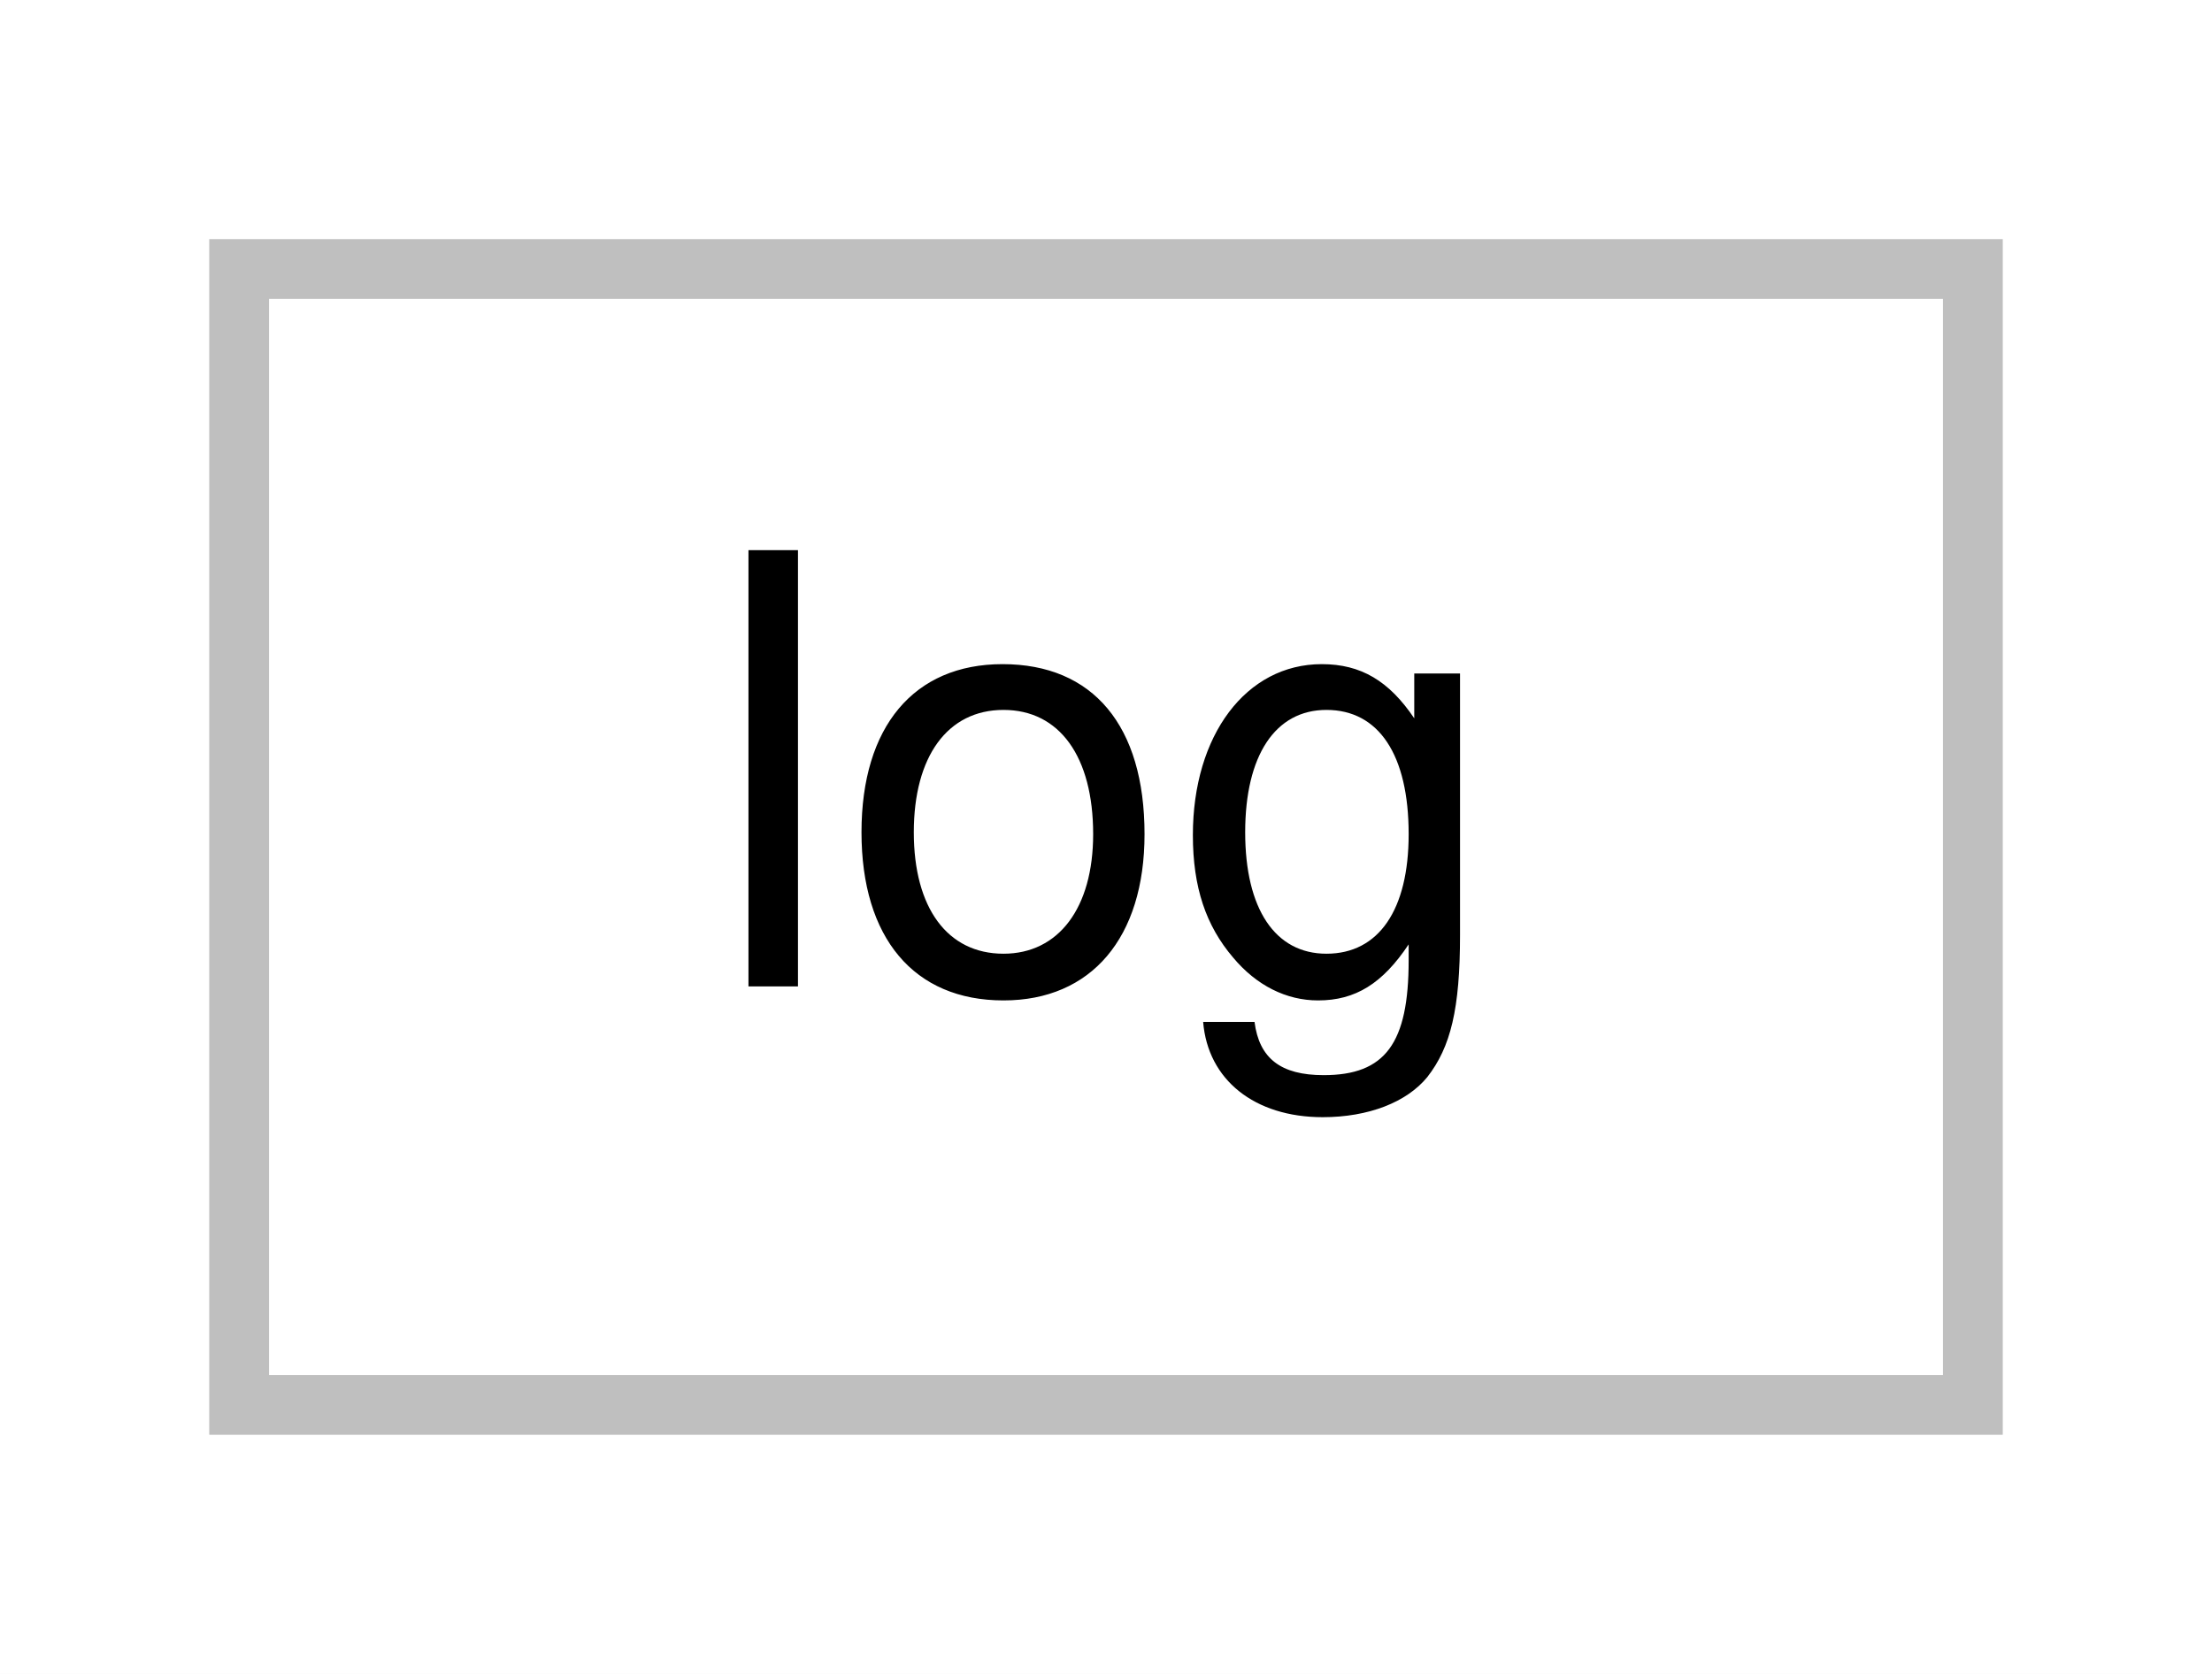
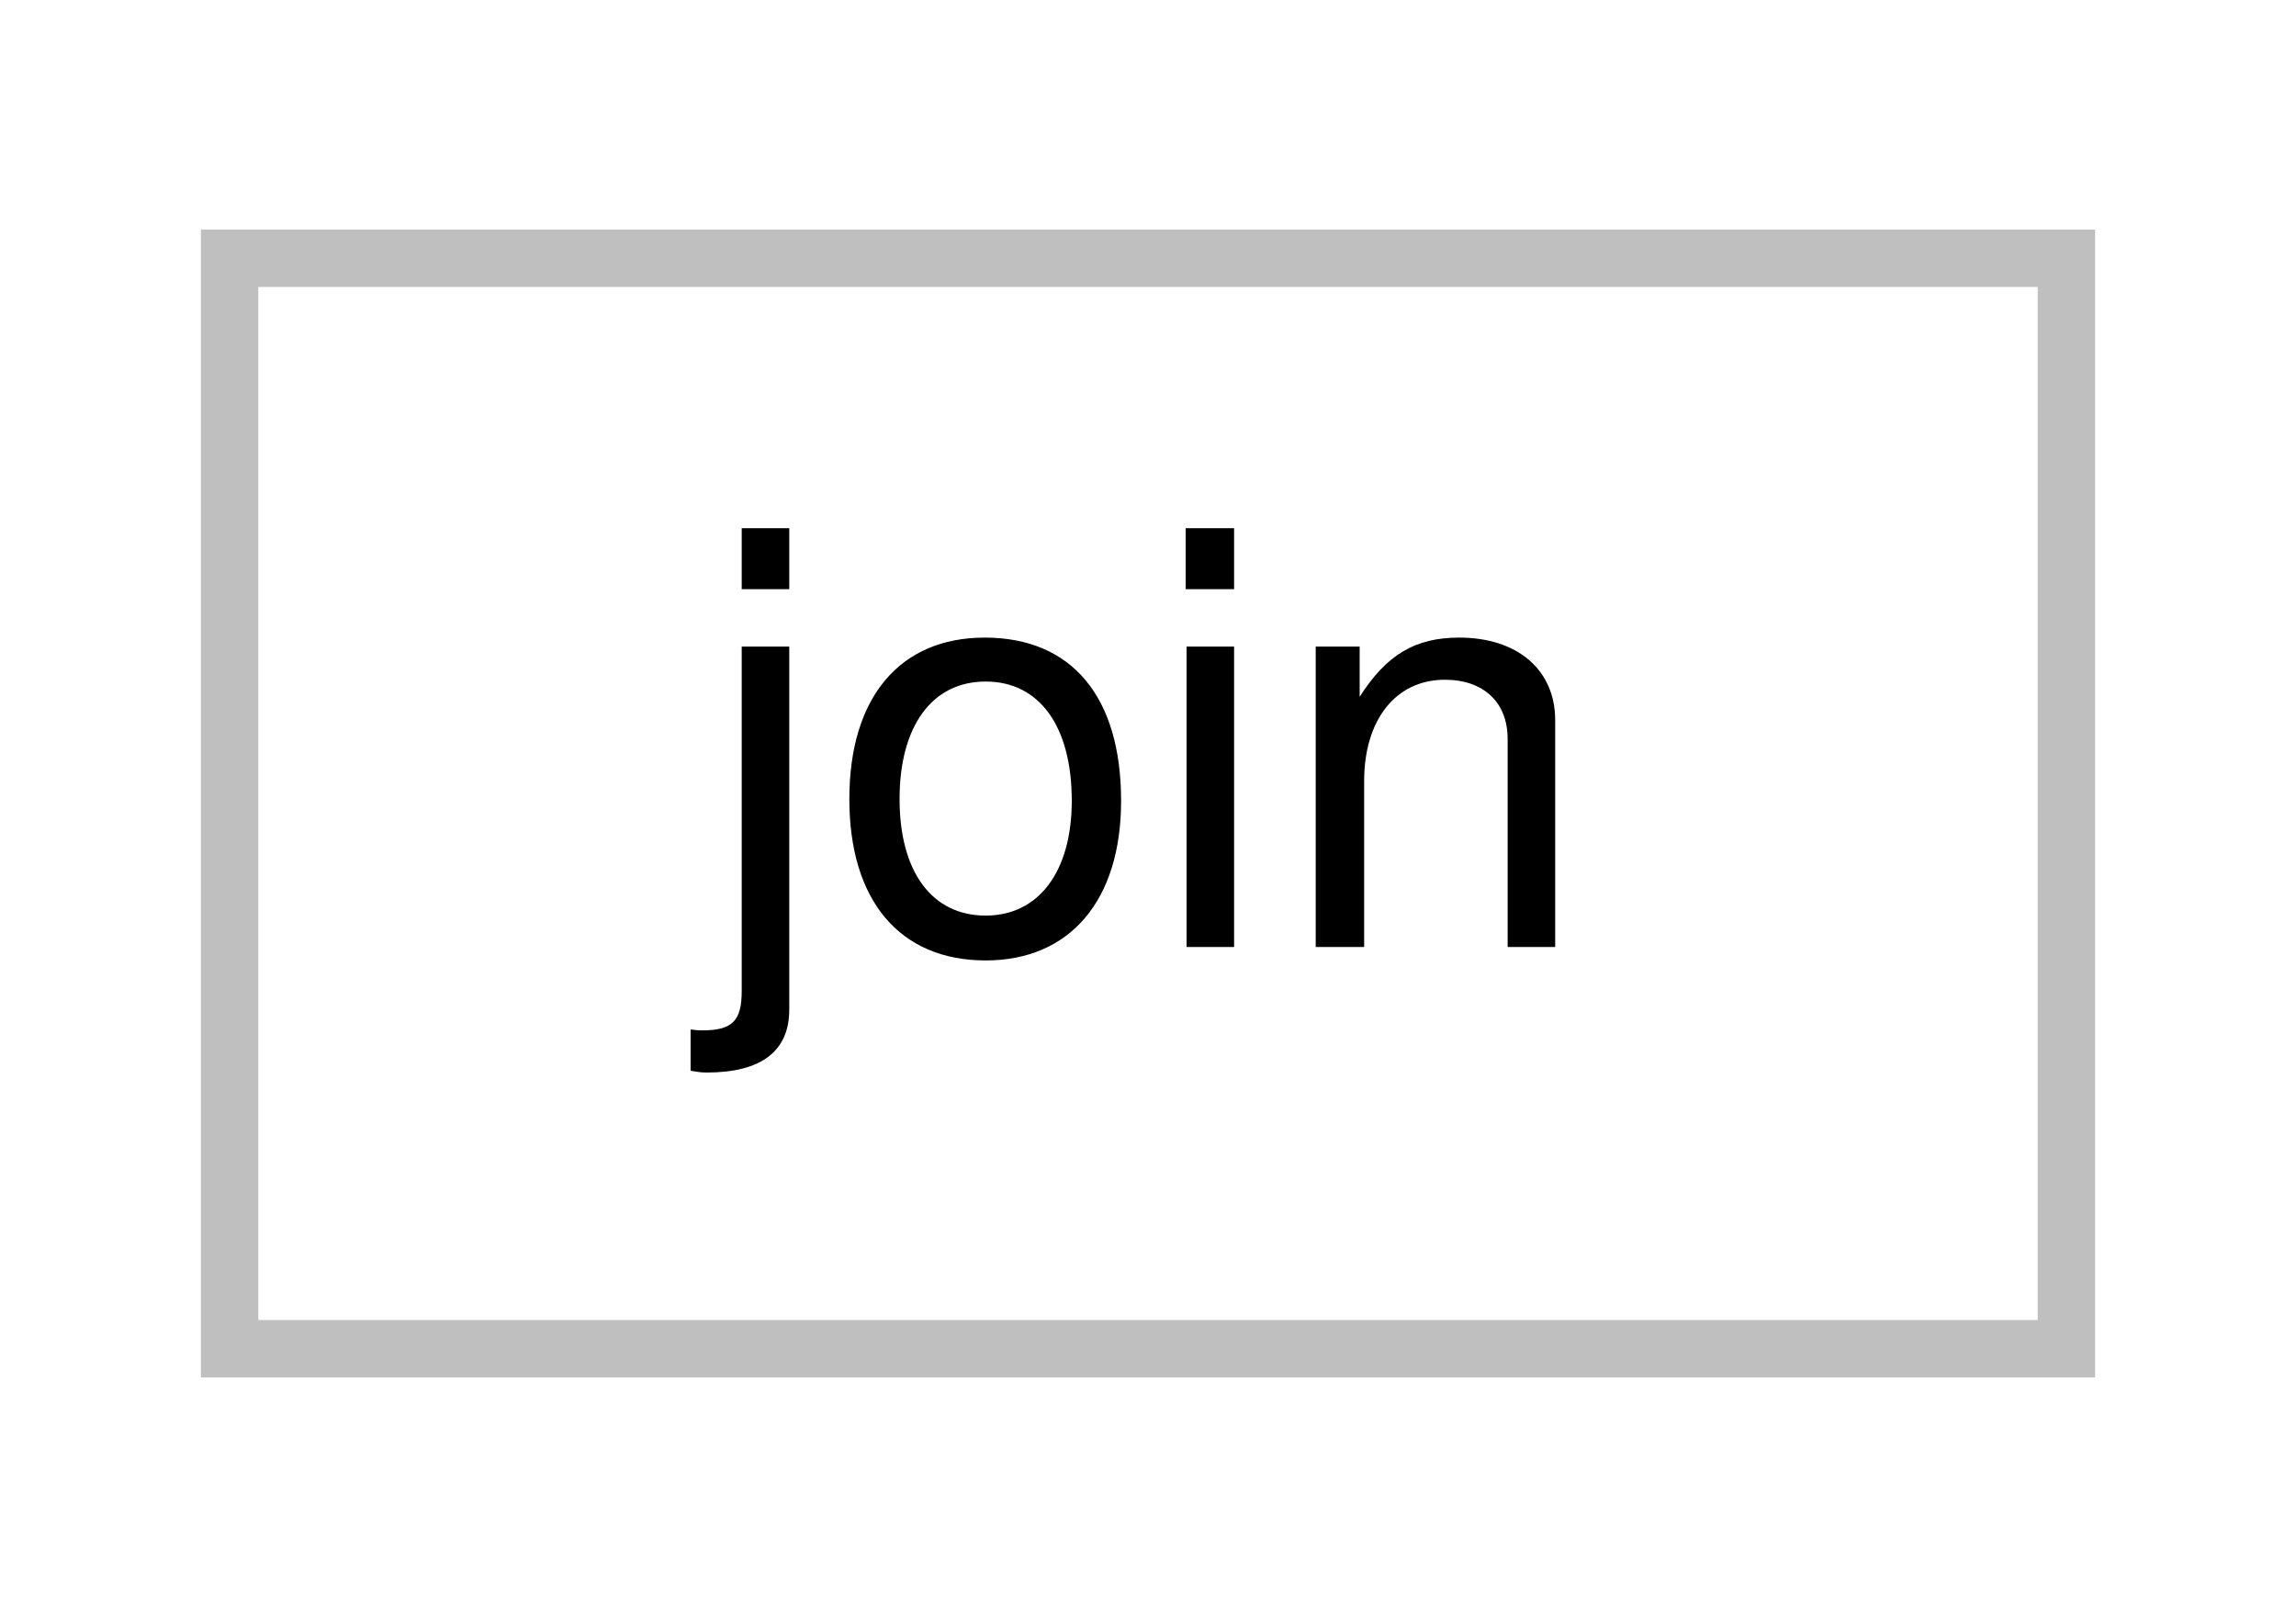
- <svg xmlns="http://www.w3.org/2000/svg" width="37pt" height="28pt" viewBox="0.00 0.00 37.00 28.00">
+ <svg xmlns="http://www.w3.org/2000/svg" width="40pt" height="28pt" viewBox="0.00 0.00 40.00 28.00">
  <g id="graph0" class="graph" transform="scale(1 1) rotate(0) translate(4 24)">
-     <polygon fill="white" stroke="none" points="-4,4 -4,-24 33,-24 33,4 -4,4" />
+     <polygon fill="white" stroke="none" points="-4,4 -4,-24 36,-24 36,4 -4,4" />
    <g id="node1" class="node">
-       <polygon fill="white" stroke="#bfbfbf" points="-1.77636e-15,-0.5 -1.77636e-15,-19.5 29,-19.5 29,-0.5 -1.77636e-15,-0.5" />
-       <text text-anchor="middle" x="14.5" y="-7.5" font-family="Helvetica,sans-Serif" font-size="10.00">log</text>
+       <polygon fill="white" stroke="#bfbfbf" points="0,-0.5 0,-19.5 32,-19.5 32,-0.5 0,-0.5" />
+       <text text-anchor="middle" x="16" y="-7.5" font-family="Helvetica,sans-Serif" font-size="10.00">join</text>
    </g>
  </g>
</svg>
